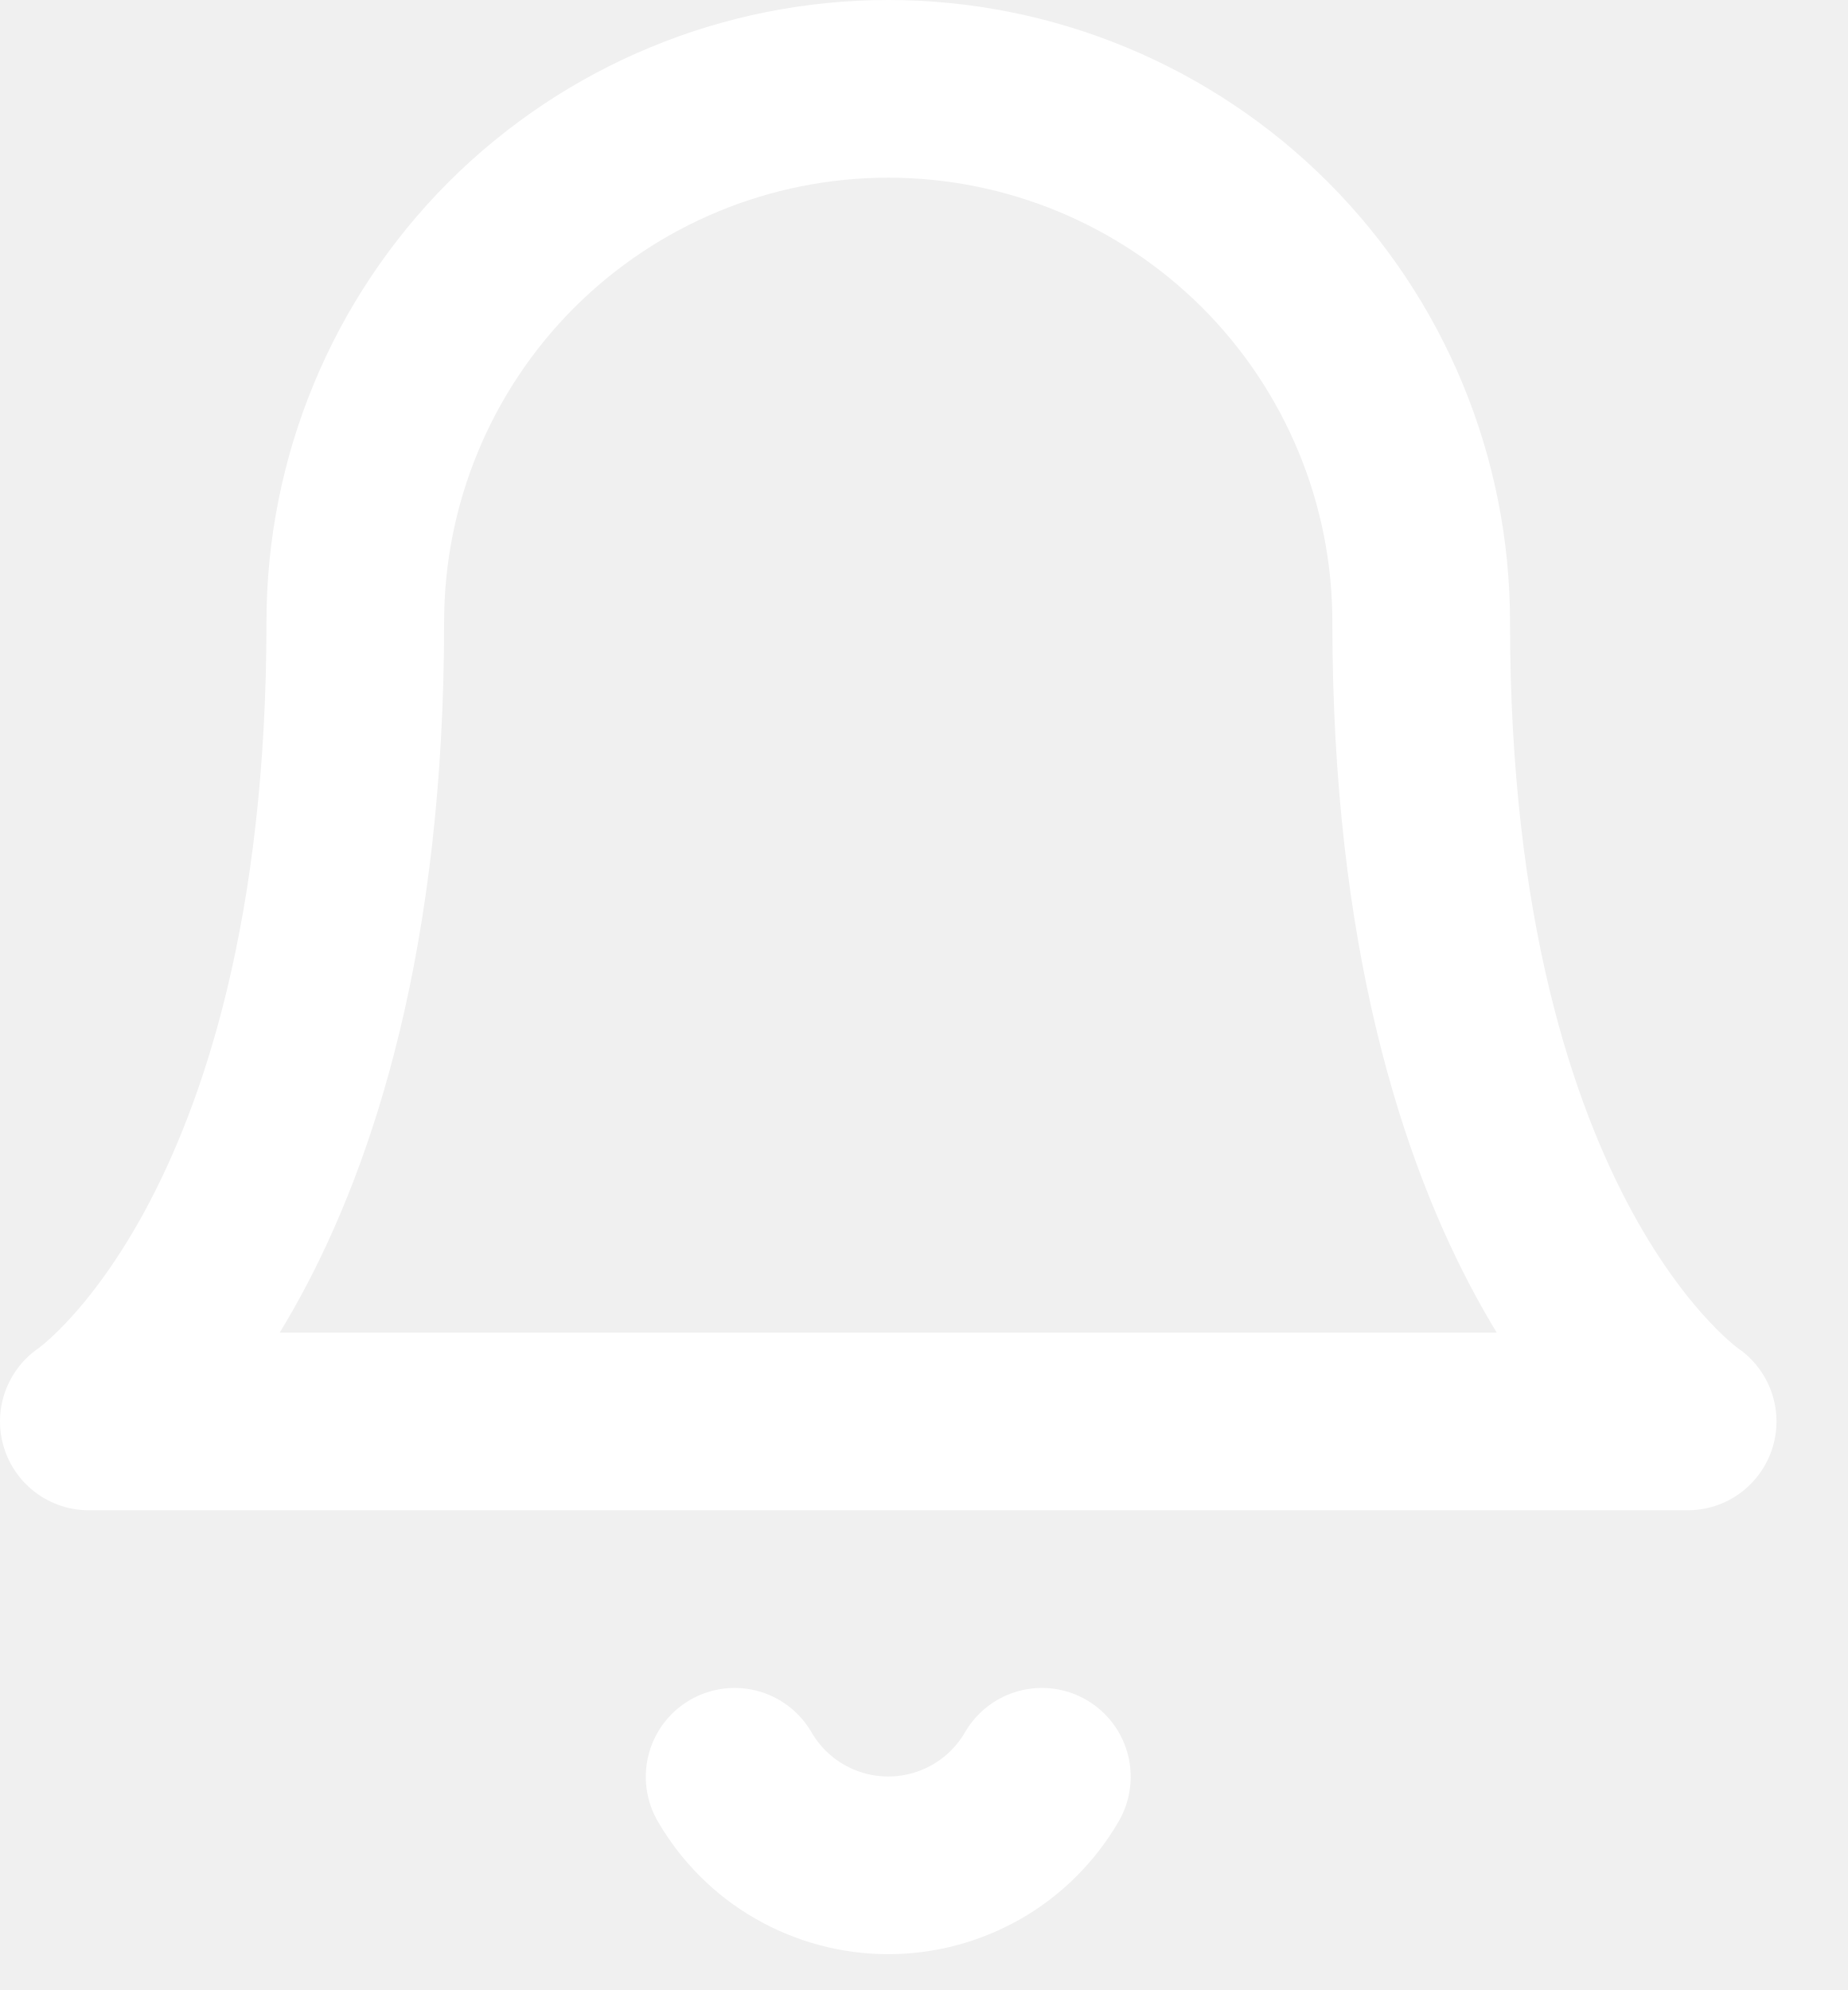
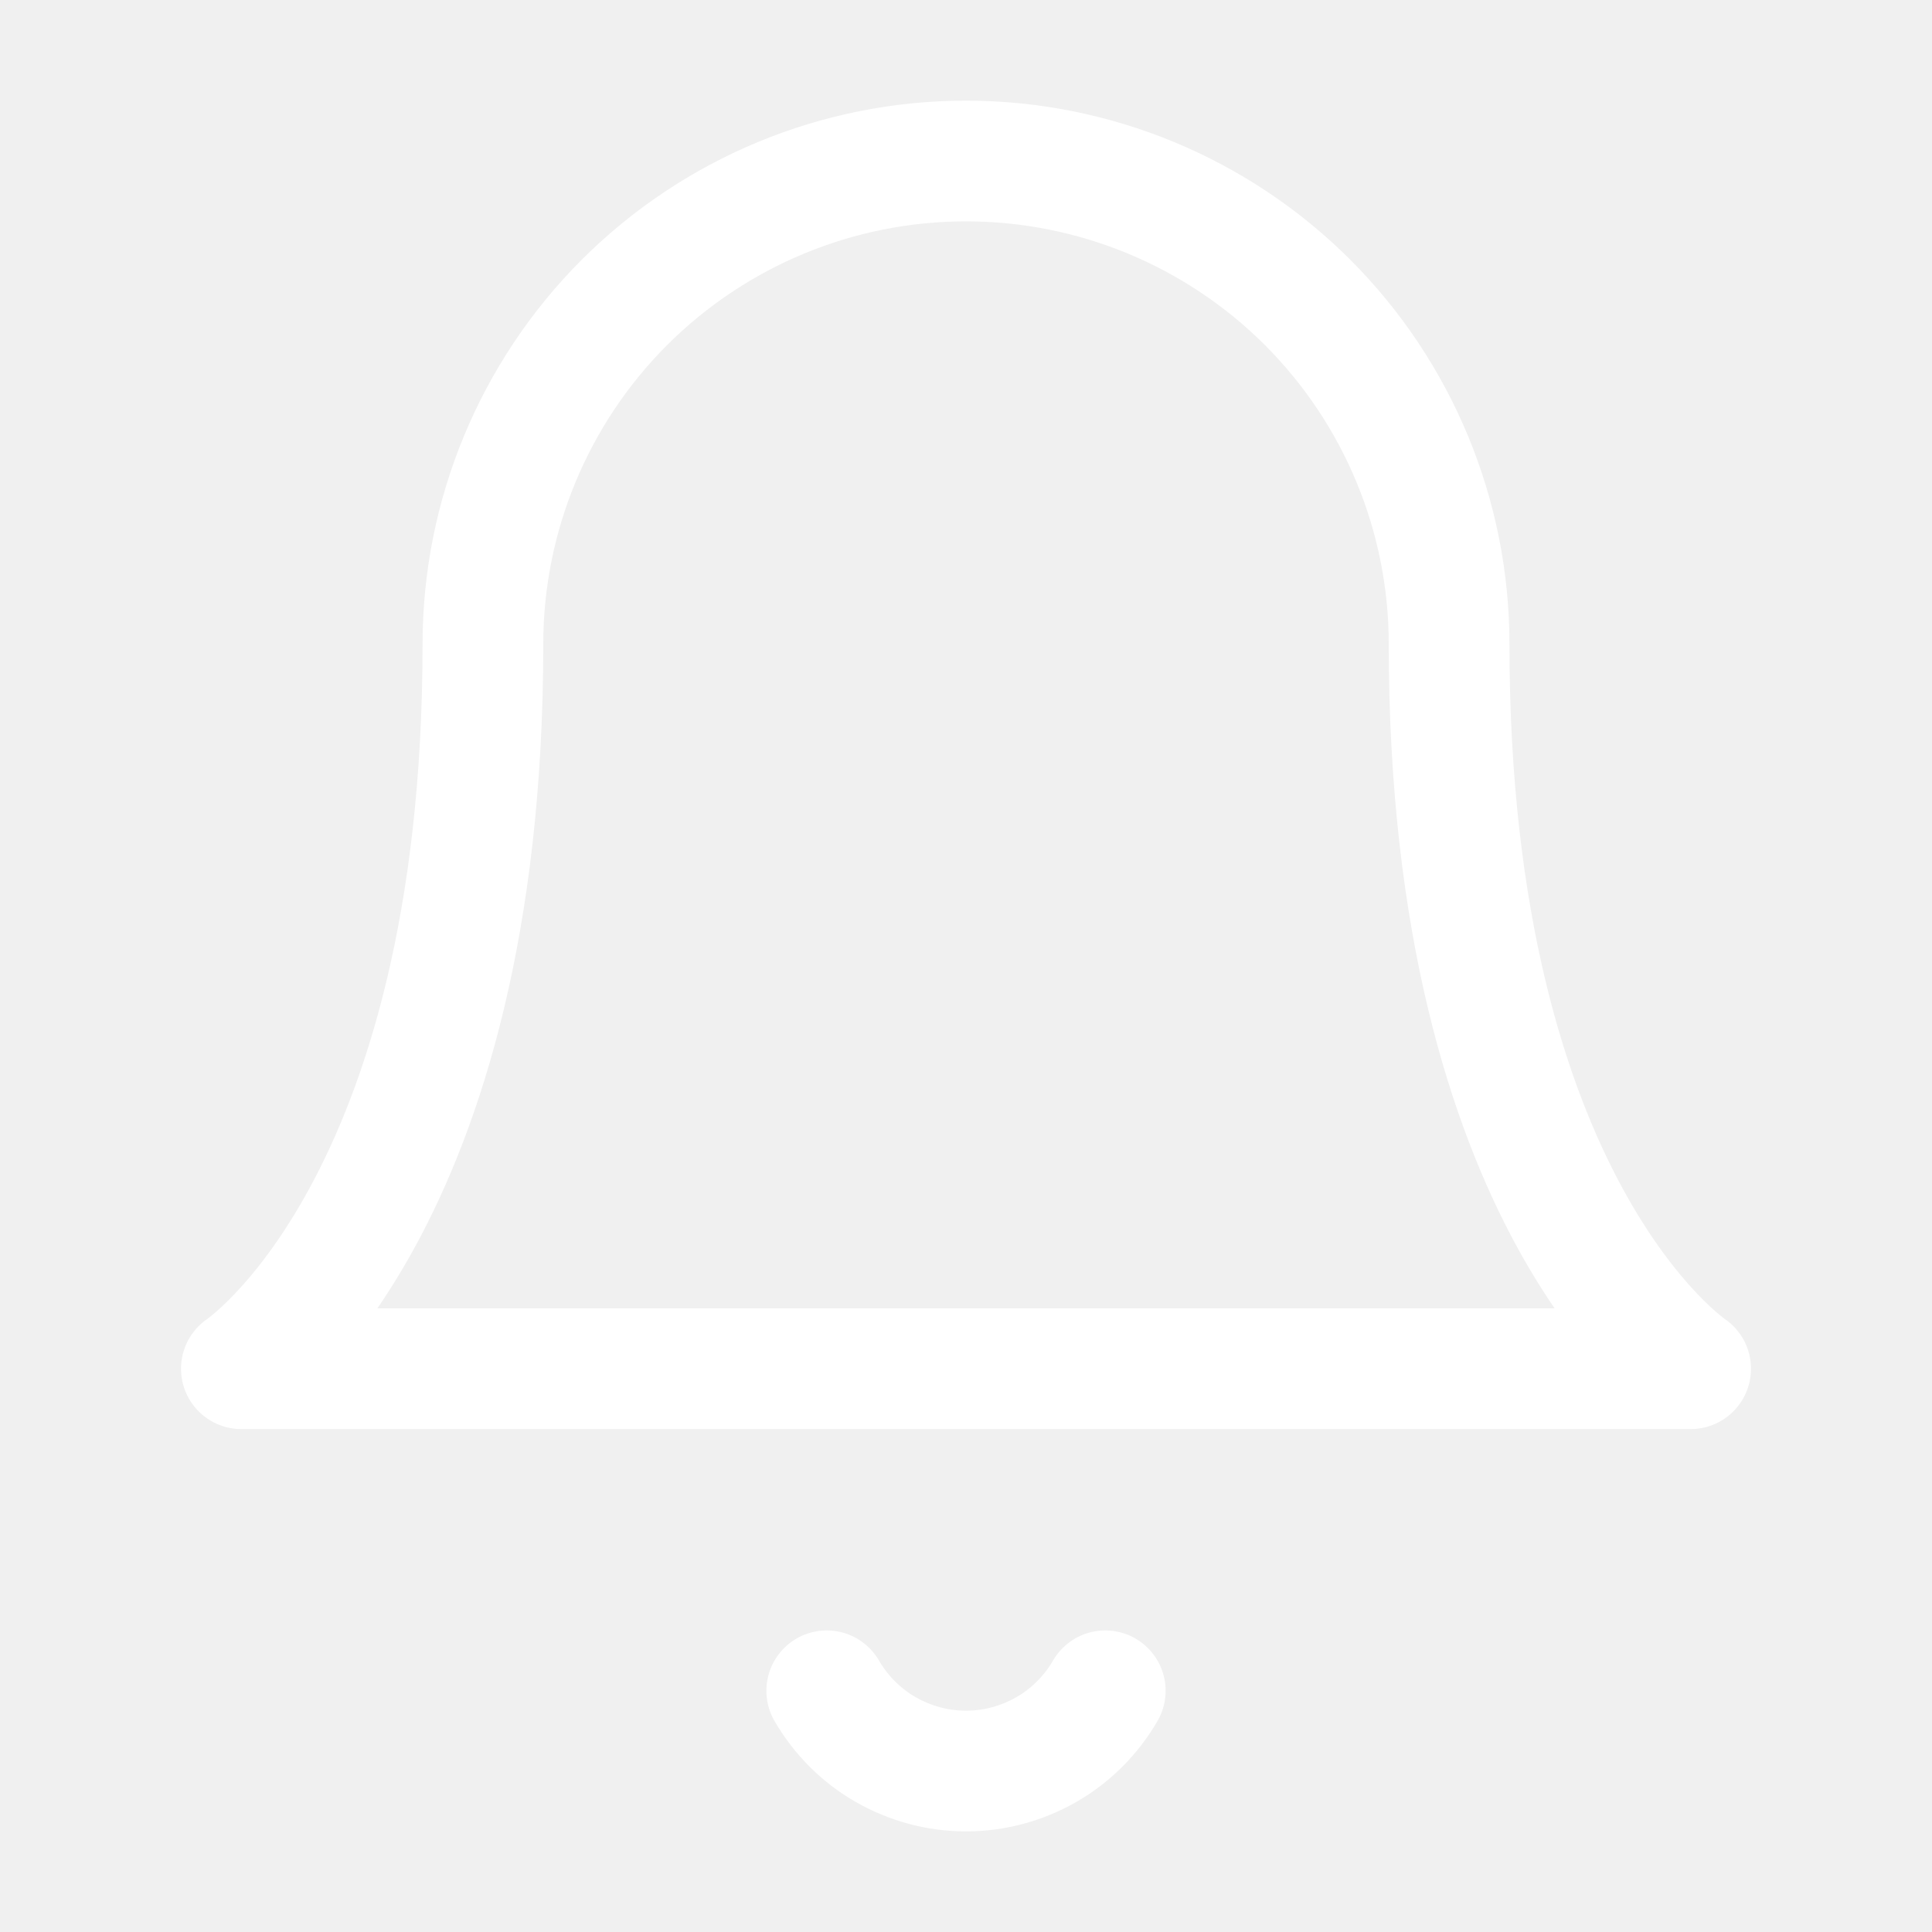
- <svg xmlns="http://www.w3.org/2000/svg" width="13" height="14" viewBox="0 0 13 14" fill="none">
-   <path d="M7.331 12.5C7.221 12.689 7.064 12.847 6.874 12.956C6.684 13.065 6.469 13.123 6.25 13.123C6.031 13.123 5.816 13.065 5.626 12.956C5.436 12.847 5.279 12.689 5.169 12.5M10 4.375C10 3.38 9.605 2.427 8.902 1.723C8.198 1.02 7.245 0.625 6.25 0.625C5.255 0.625 4.302 1.02 3.598 1.723C2.895 2.427 2.5 3.38 2.5 4.375C2.5 8.75 0.625 10 0.625 10H11.875C11.875 10 10 8.75 10 4.375Z" stroke="white" stroke-width="1.25" stroke-linecap="round" stroke-linejoin="round" />
+ <svg xmlns="http://www.w3.org/2000/svg" width="24" height="24" viewBox="0 0 24 24" fill="none">
+   <g transform="translate(1.9982 0.9998) scale(1.6003)">
+     <path d="M7.331 12.5C7.221 12.689 7.064 12.847 6.874 12.956C6.684 13.065 6.469 13.123 6.25 13.123C6.031 13.123 5.816 13.065 5.626 12.956C5.436 12.847 5.279 12.689 5.169 12.5M10 4.375C10 3.38 9.605 2.427 8.902 1.723C8.198 1.02 7.245 0.625 6.25 0.625C5.255 0.625 4.302 1.02 3.598 1.723C2.895 2.427 2.5 3.38 2.5 4.375C2.5 8.75 0.625 10 0.625 10H11.875C11.875 10 10 8.75 10 4.375Z" stroke="white" stroke-width="0.937" stroke-linecap="round" stroke-linejoin="round" />
+   </g>
</svg>
